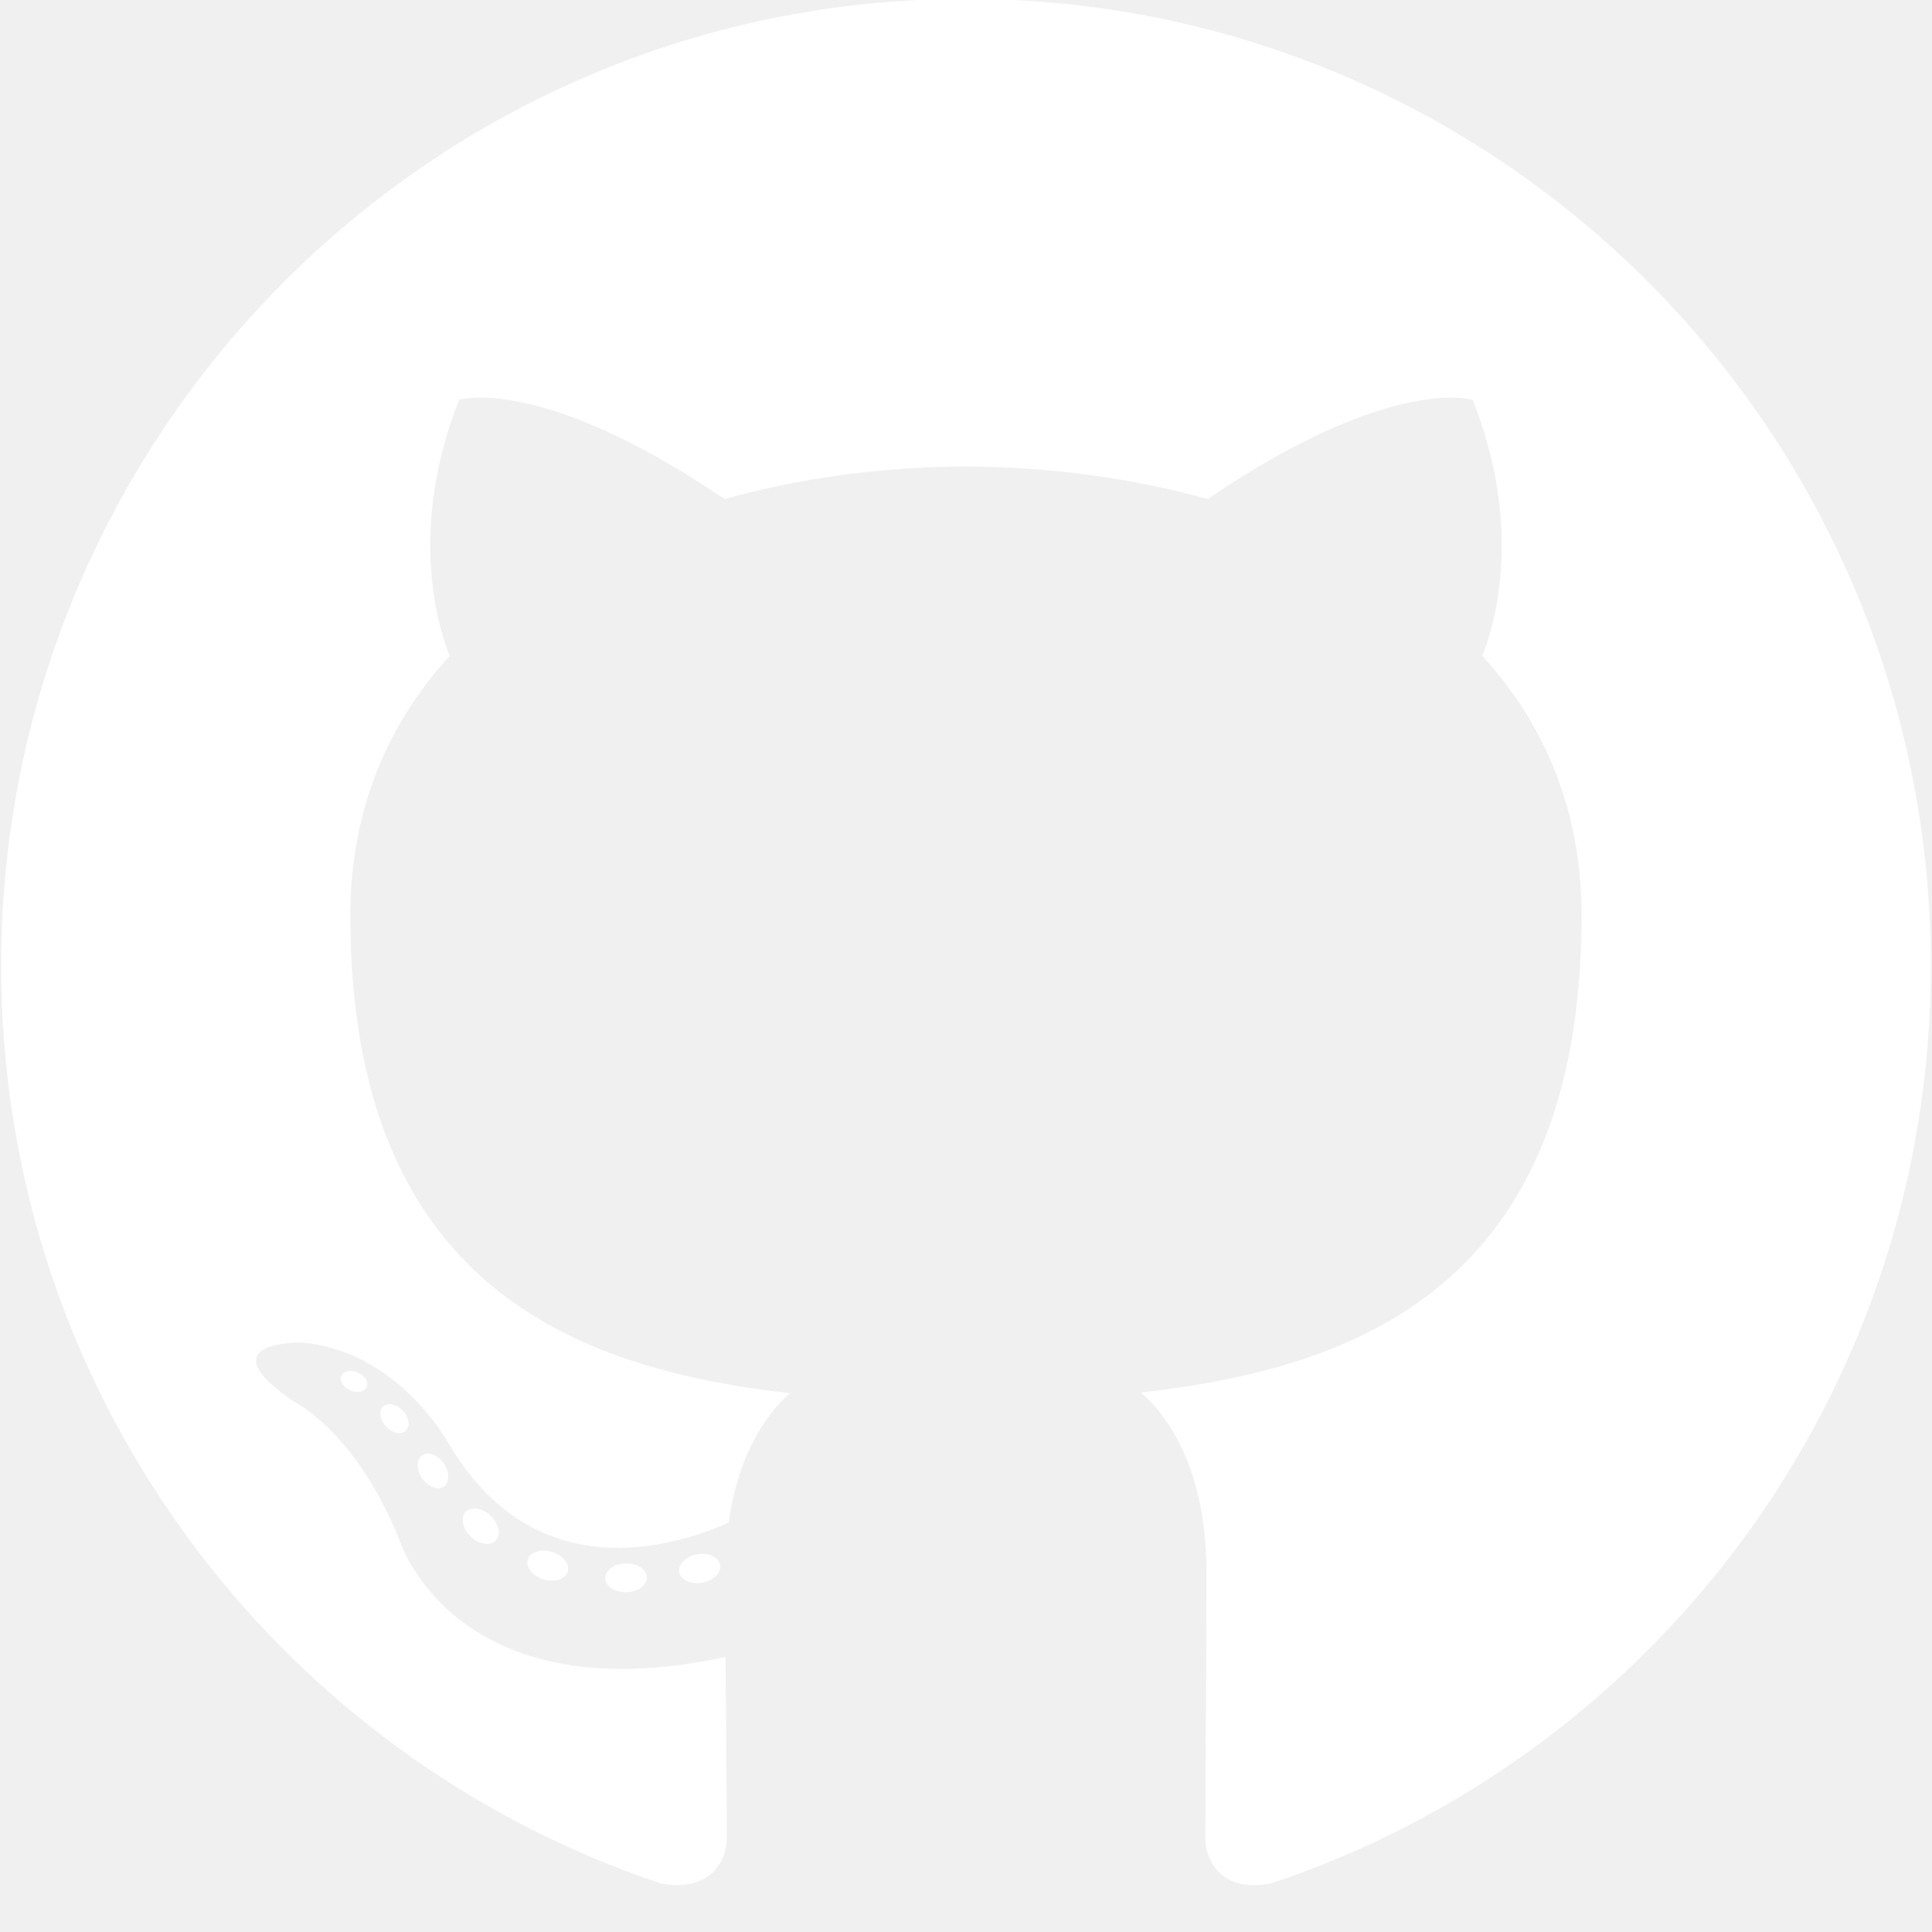
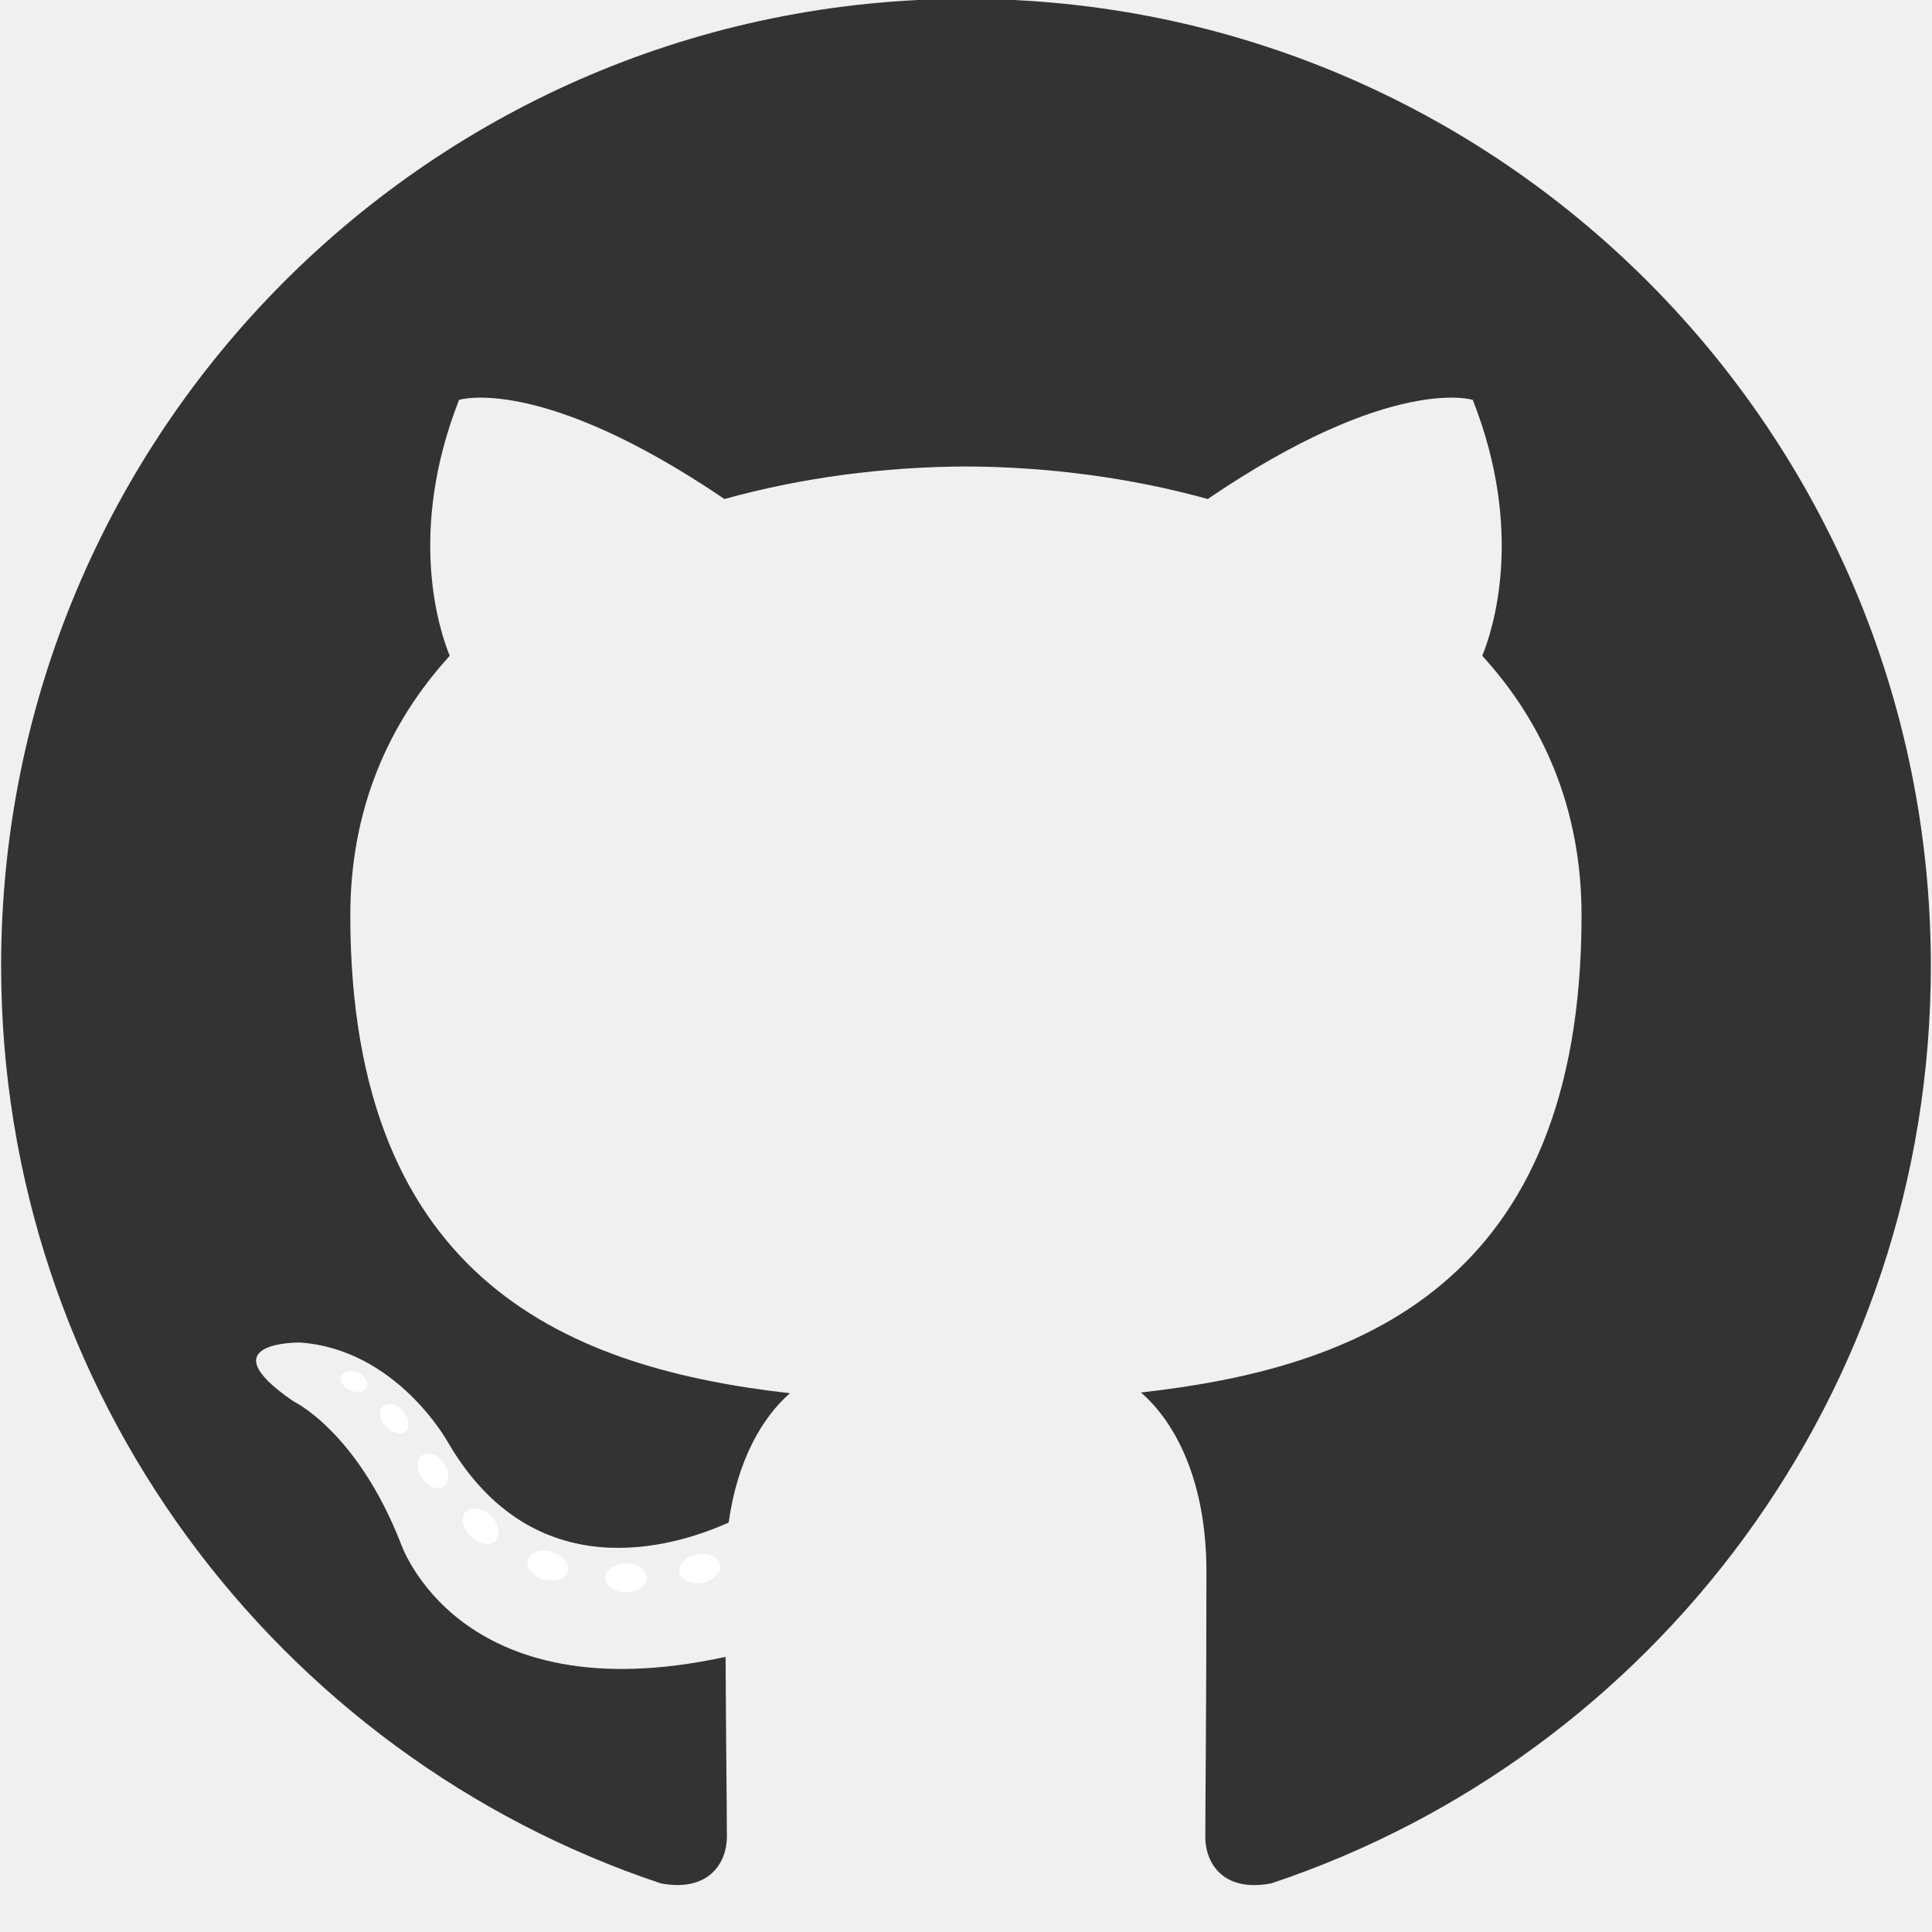
<svg xmlns="http://www.w3.org/2000/svg" version="1.1" id="Layer_1" x="0px" y="0px" width="100.592px" height="100.592px" viewBox="0 0 100.592 100.592" enable-background="new 0 0 100.592 100.592" xml:space="preserve">
  <g>
-     <path fill-rule="evenodd" clip-rule="evenodd" fill="#FFFFFF" d="M50.296-0.061c-27.742,0-50.237,22.541-50.237,50.348   c0,22.246,14.394,41.119,34.355,47.776c2.51,0.465,3.432-1.093,3.432-2.423c0-1.199-0.046-5.166-0.068-9.374   c-13.976,3.047-16.923-5.94-16.923-5.94c-2.287-5.818-5.579-7.366-5.579-7.366c-4.559-3.126,0.343-3.06,0.343-3.06   c5.045,0.354,7.7,5.188,7.7,5.188c4.481,7.697,11.755,5.472,14.619,4.186c0.452-3.255,1.754-5.476,3.191-6.734   c-11.159-1.271-22.89-5.589-22.89-24.882c0-5.497,1.964-9.988,5.177-13.514c-0.521-1.269-2.241-6.389,0.486-13.324   c0,0,4.219-1.353,13.817,5.162c4.01-1.115,8.307-1.676,12.576-1.695c4.27,0.02,8.569,0.58,12.585,1.695   c9.589-6.515,13.802-5.162,13.802-5.162c2.734,6.936,1.016,12.056,0.493,13.324c3.221,3.525,5.17,8.017,5.17,13.514   c0,19.339-11.754,23.596-22.94,24.843c1.804,1.563,3.409,4.626,3.409,9.323c0,6.737-0.058,12.158-0.058,13.817   c0,1.34,0.903,2.91,3.448,2.415c19.953-6.663,34.328-25.53,34.328-47.769C100.533,22.48,78.041-0.061,50.296-0.061z" />
+     <path fill-rule="evenodd" clip-rule="evenodd" fill="#333" d="M50.296-0.061c-27.742,0-50.237,22.541-50.237,50.348   c0,22.246,14.394,41.119,34.355,47.776c2.51,0.465,3.432-1.093,3.432-2.423c0-1.199-0.046-5.166-0.068-9.374   c-13.976,3.047-16.923-5.94-16.923-5.94c-2.287-5.818-5.579-7.366-5.579-7.366c-4.559-3.126,0.343-3.06,0.343-3.06   c5.045,0.354,7.7,5.188,7.7,5.188c4.481,7.697,11.755,5.472,14.619,4.186c0.452-3.255,1.754-5.476,3.191-6.734   c-11.159-1.271-22.89-5.589-22.89-24.882c0-5.497,1.964-9.988,5.177-13.514c-0.521-1.269-2.241-6.389,0.486-13.324   c0,0,4.219-1.353,13.817,5.162c4.01-1.115,8.307-1.676,12.576-1.695c4.27,0.02,8.569,0.58,12.585,1.695   c9.589-6.515,13.802-5.162,13.802-5.162c2.734,6.936,1.016,12.056,0.493,13.324c3.221,3.525,5.17,8.017,5.17,13.514   c0,19.339-11.754,23.596-22.94,24.843c1.804,1.563,3.409,4.626,3.409,9.323c0,6.737-0.058,12.158-0.058,13.817   c0,1.34,0.903,2.91,3.448,2.415c19.953-6.663,34.328-25.53,34.328-47.769C100.533,22.48,78.041-0.061,50.296-0.061z" />
    <path fill="#FFFFFF" d="M19.087,72.229c-0.11,0.251-0.504,0.326-0.86,0.153c-0.366-0.165-0.57-0.506-0.452-0.756   c0.108-0.258,0.502-0.328,0.865-0.156C19.005,71.633,19.212,71.978,19.087,72.229L19.087,72.229z M18.468,71.77" />
    <path fill="#FFFFFF" d="M21.122,74.504c-0.24,0.223-0.709,0.119-1.025-0.233c-0.329-0.351-0.392-0.821-0.148-1.046   c0.248-0.224,0.701-0.118,1.03,0.232C21.308,73.812,21.37,74.278,21.122,74.504L21.122,74.504z M20.642,73.987" />
    <path fill="#FFFFFF" d="M23.102,77.402c-0.308,0.215-0.812,0.014-1.122-0.435c-0.309-0.446-0.309-0.984,0.006-1.198   c0.312-0.216,0.809-0.021,1.123,0.421C23.416,76.646,23.416,77.184,23.102,77.402L23.102,77.402z M23.102,77.402" />
    <path fill="#FFFFFF" d="M25.815,80.204c-0.276,0.305-0.862,0.222-1.291-0.192c-0.44-0.406-0.562-0.983-0.286-1.288   c0.279-0.304,0.87-0.218,1.301,0.194C25.977,79.324,26.108,79.904,25.815,80.204L25.815,80.204z M25.815,80.204" />
    <path fill="#FFFFFF" d="M29.559,81.831c-0.122,0.395-0.685,0.573-1.255,0.405c-0.568-0.172-0.939-0.633-0.825-1.032   c0.118-0.396,0.685-0.583,1.258-0.404C29.305,80.972,29.678,81.431,29.559,81.831L29.559,81.831z M29.559,81.831" />
    <path fill="#FFFFFF" d="M33.671,82.134c0.014,0.413-0.469,0.759-1.065,0.767c-0.602,0.014-1.088-0.323-1.095-0.731   c0-0.421,0.473-0.76,1.073-0.77C33.182,81.388,33.671,81.72,33.671,82.134L33.671,82.134z M33.671,82.134" />
    <path fill="#FFFFFF" d="M37.496,81.481c0.071,0.402-0.344,0.819-0.937,0.93c-0.582,0.107-1.122-0.142-1.197-0.544   c-0.072-0.415,0.352-0.831,0.934-0.938C36.888,80.825,37.421,81.068,37.496,81.481L37.496,81.481z M37.496,81.481" />
  </g>
  <rect x="0.059" y="86.753" fill-rule="evenodd" clip-rule="evenodd" fill="none" width="100.475" height="13.839" />
</svg>
